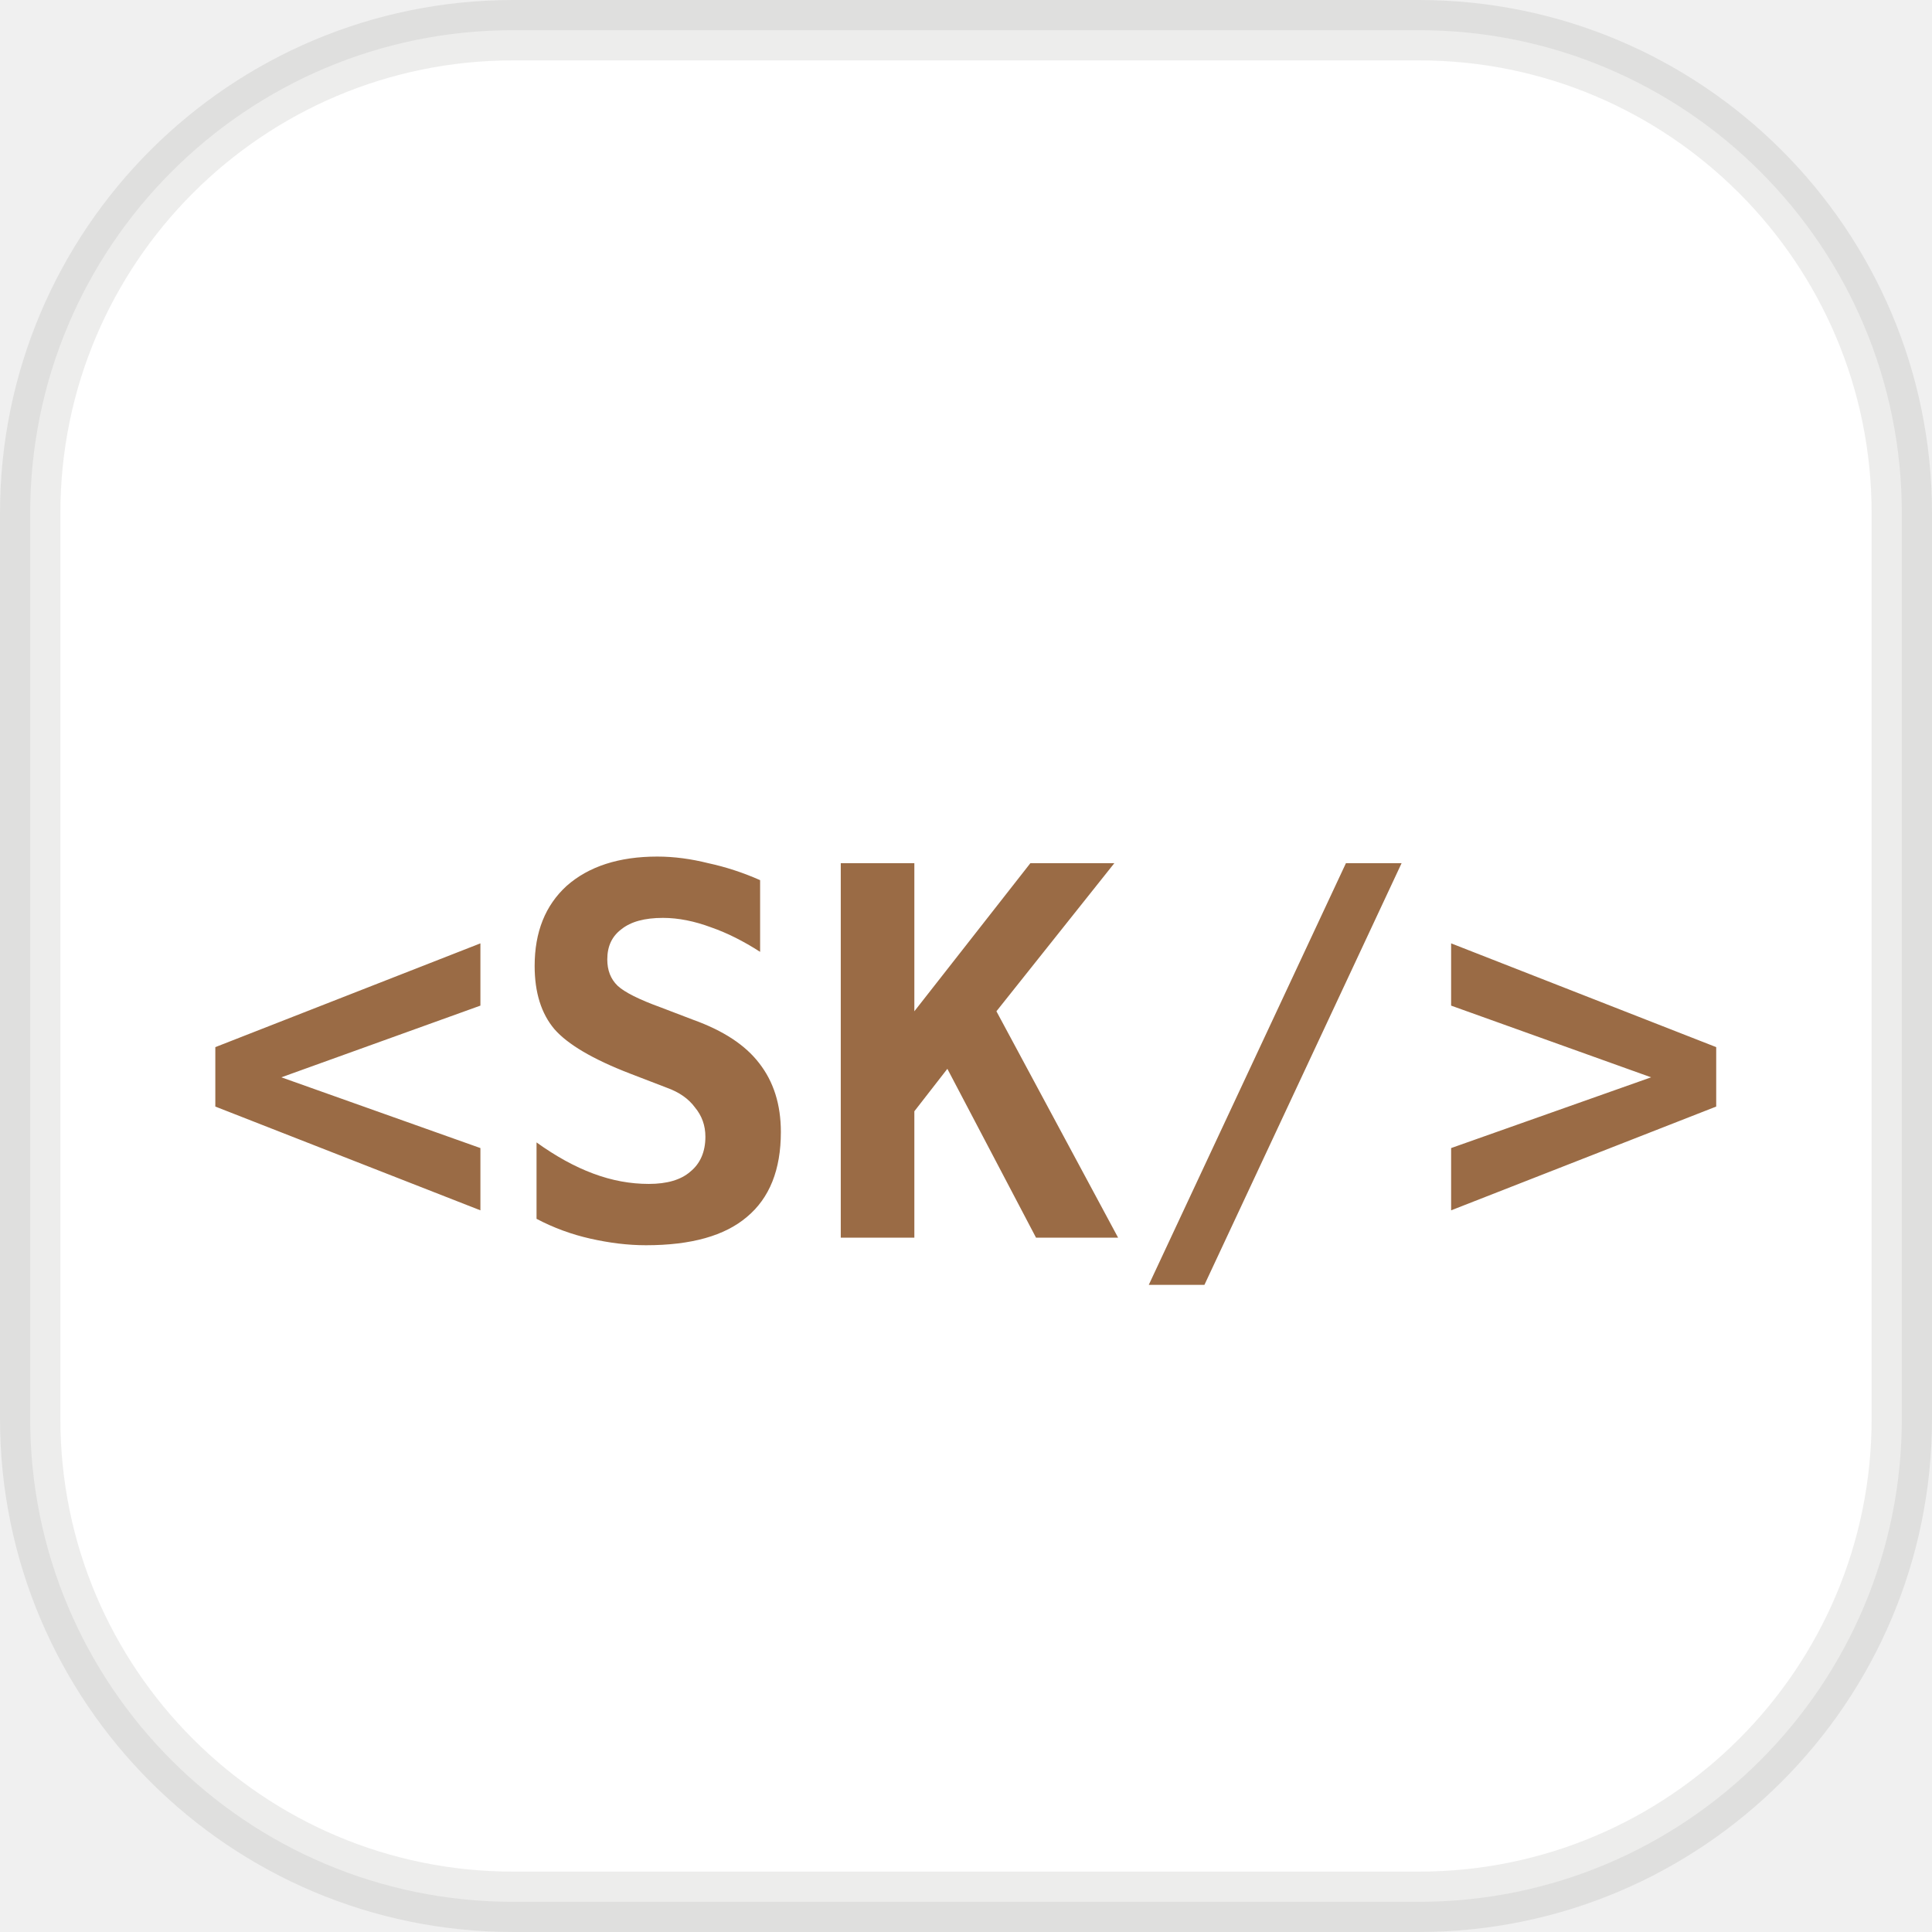
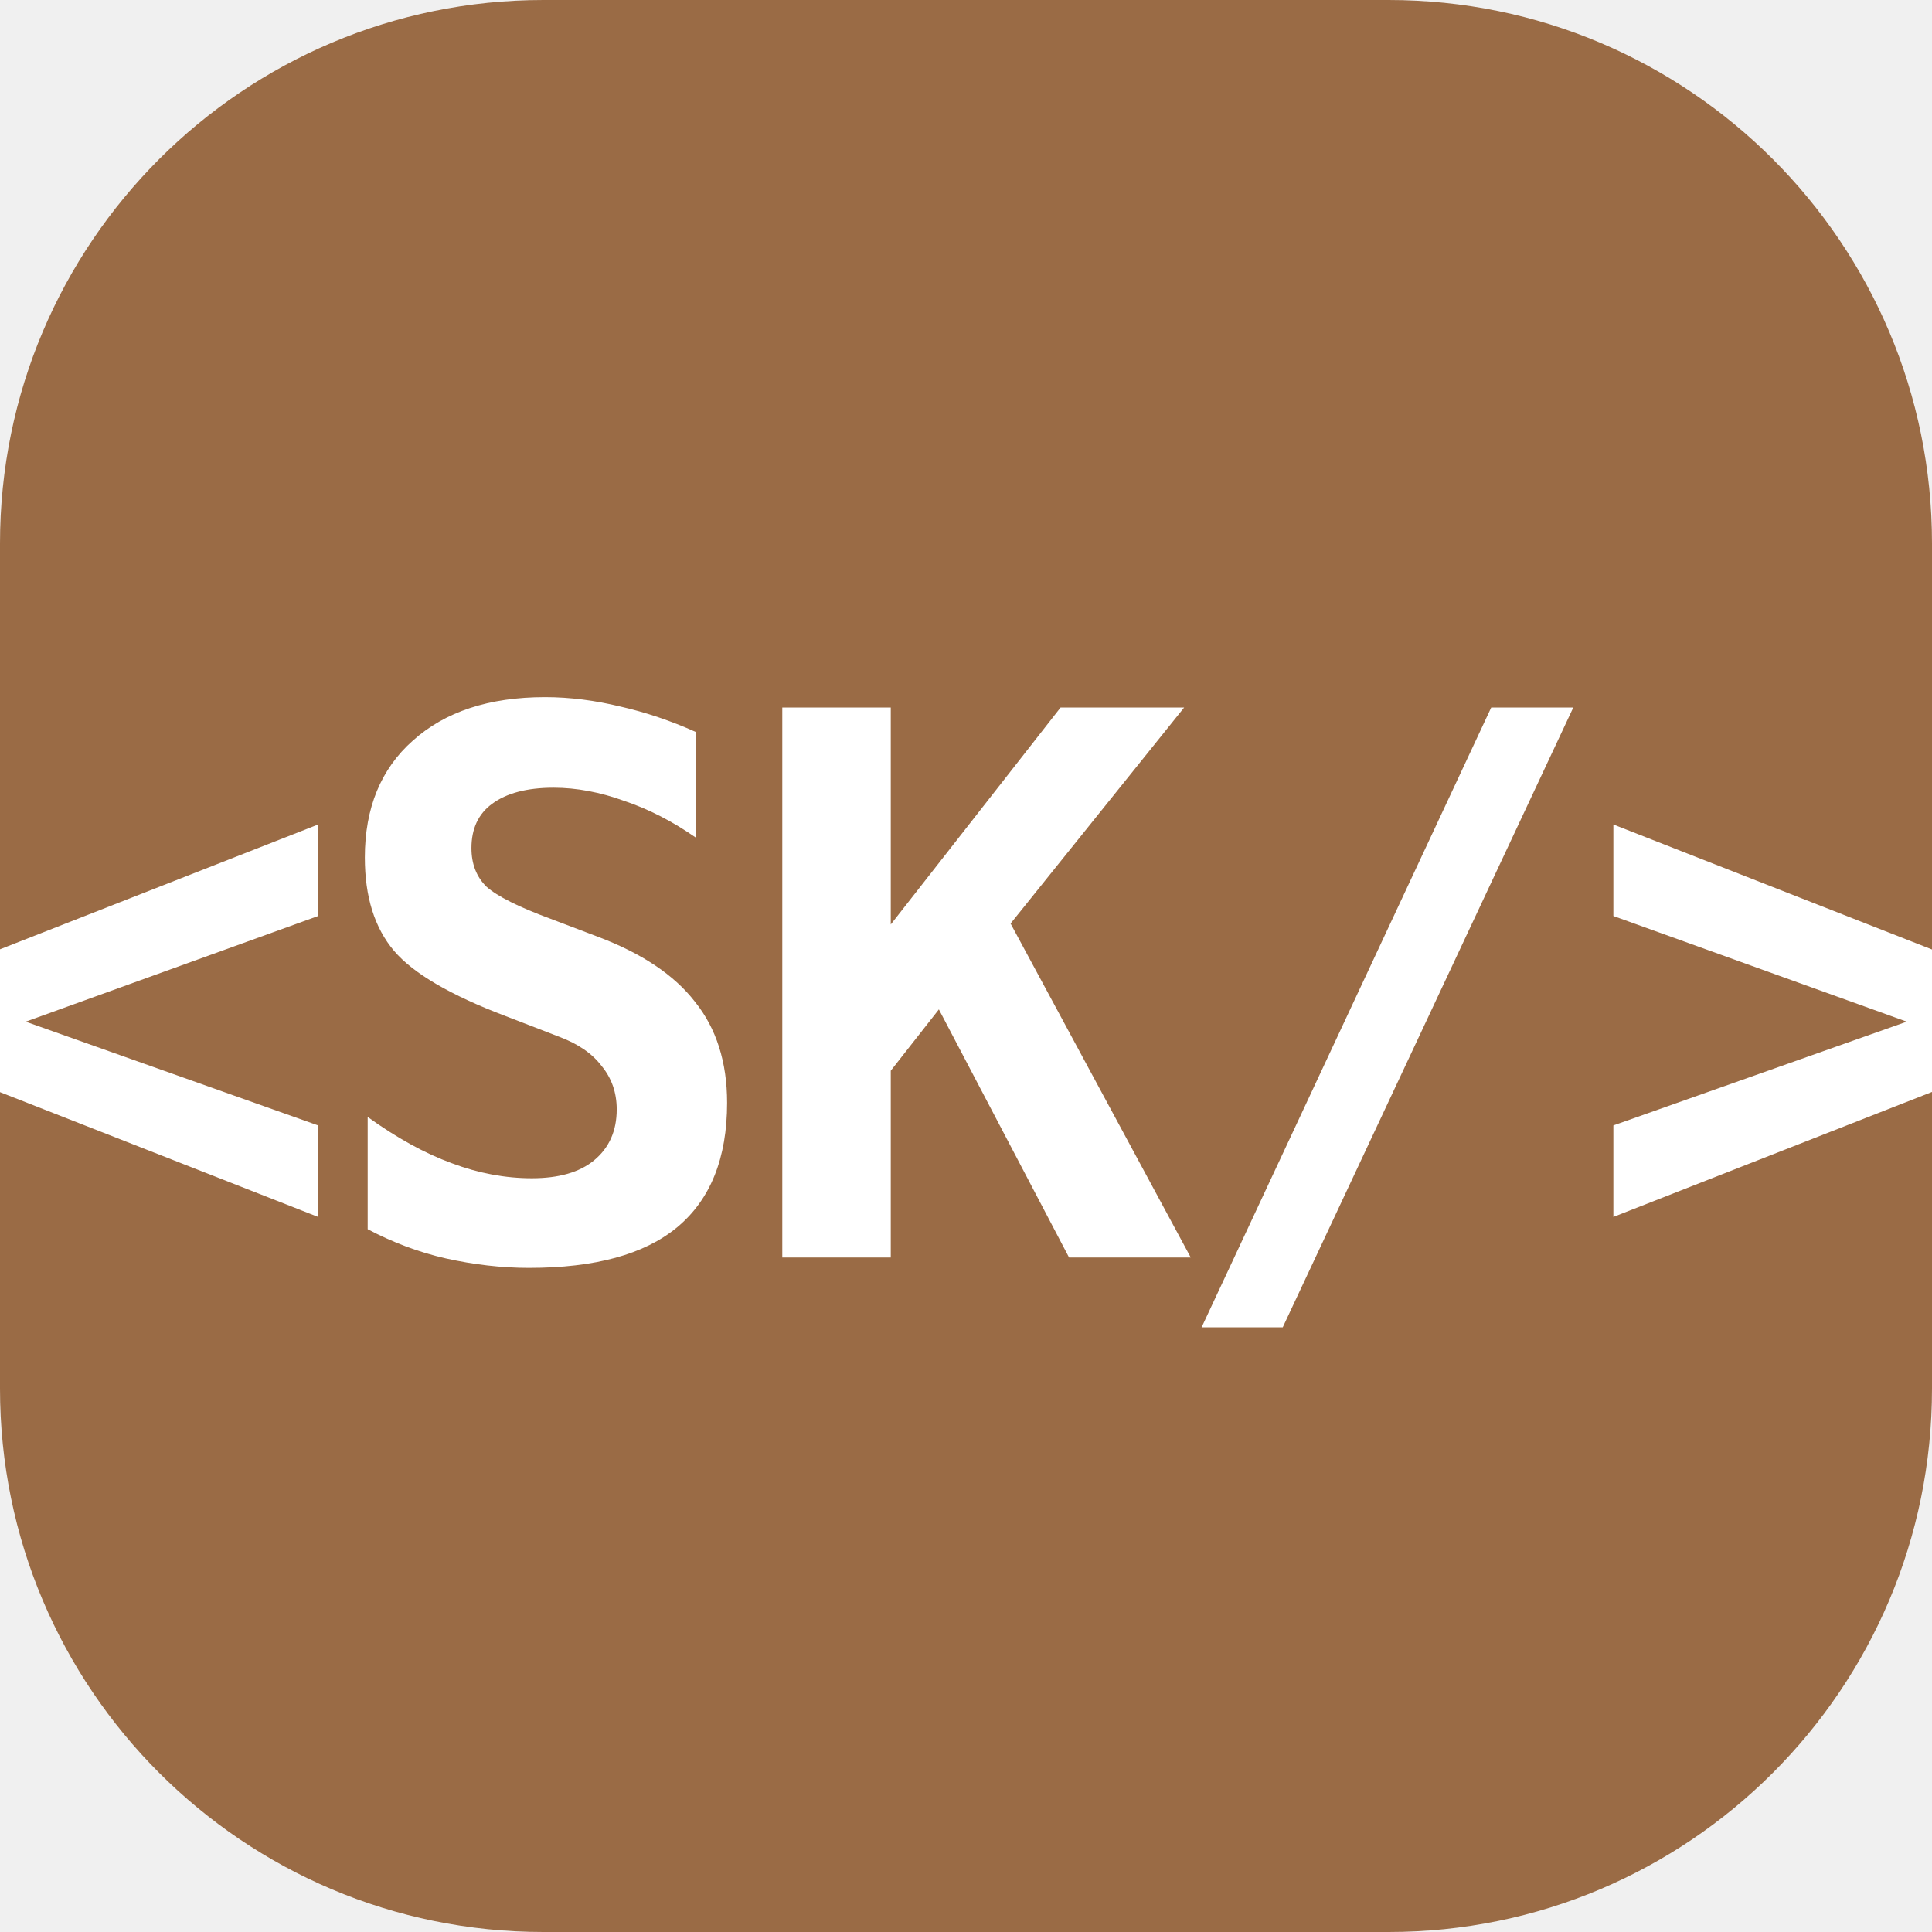
<svg xmlns="http://www.w3.org/2000/svg" viewBox="0 0 32 32" role="img" aria-label="Sourav Kumar">
-   <rect x="0.5" y="0.5" width="31" height="31" rx="8" fill="#ffffff" stroke="rgba(28,25,23,0.08)" />
-   <text x="16" y="20.5" text-anchor="middle" font-family="ui-monospace, SFMono-Regular, Menlo, Monaco, Consolas, monospace" font-size="8.5" font-weight="600" fill="#9a6b45">&lt;SK/&gt;</text>
+   <rect width="32" height="32" rx="9" fill="#9a6b45" />
+   <text x="16" y="16.5" text-anchor="middle" dominant-baseline="central" font-family="ui-monospace, SFMono-Regular, Menlo, Monaco, Consolas, monospace" font-size="12.5" font-weight="700" letter-spacing="-0.55" fill="#ffffff">&lt;SK/&gt;</text>
</svg>
